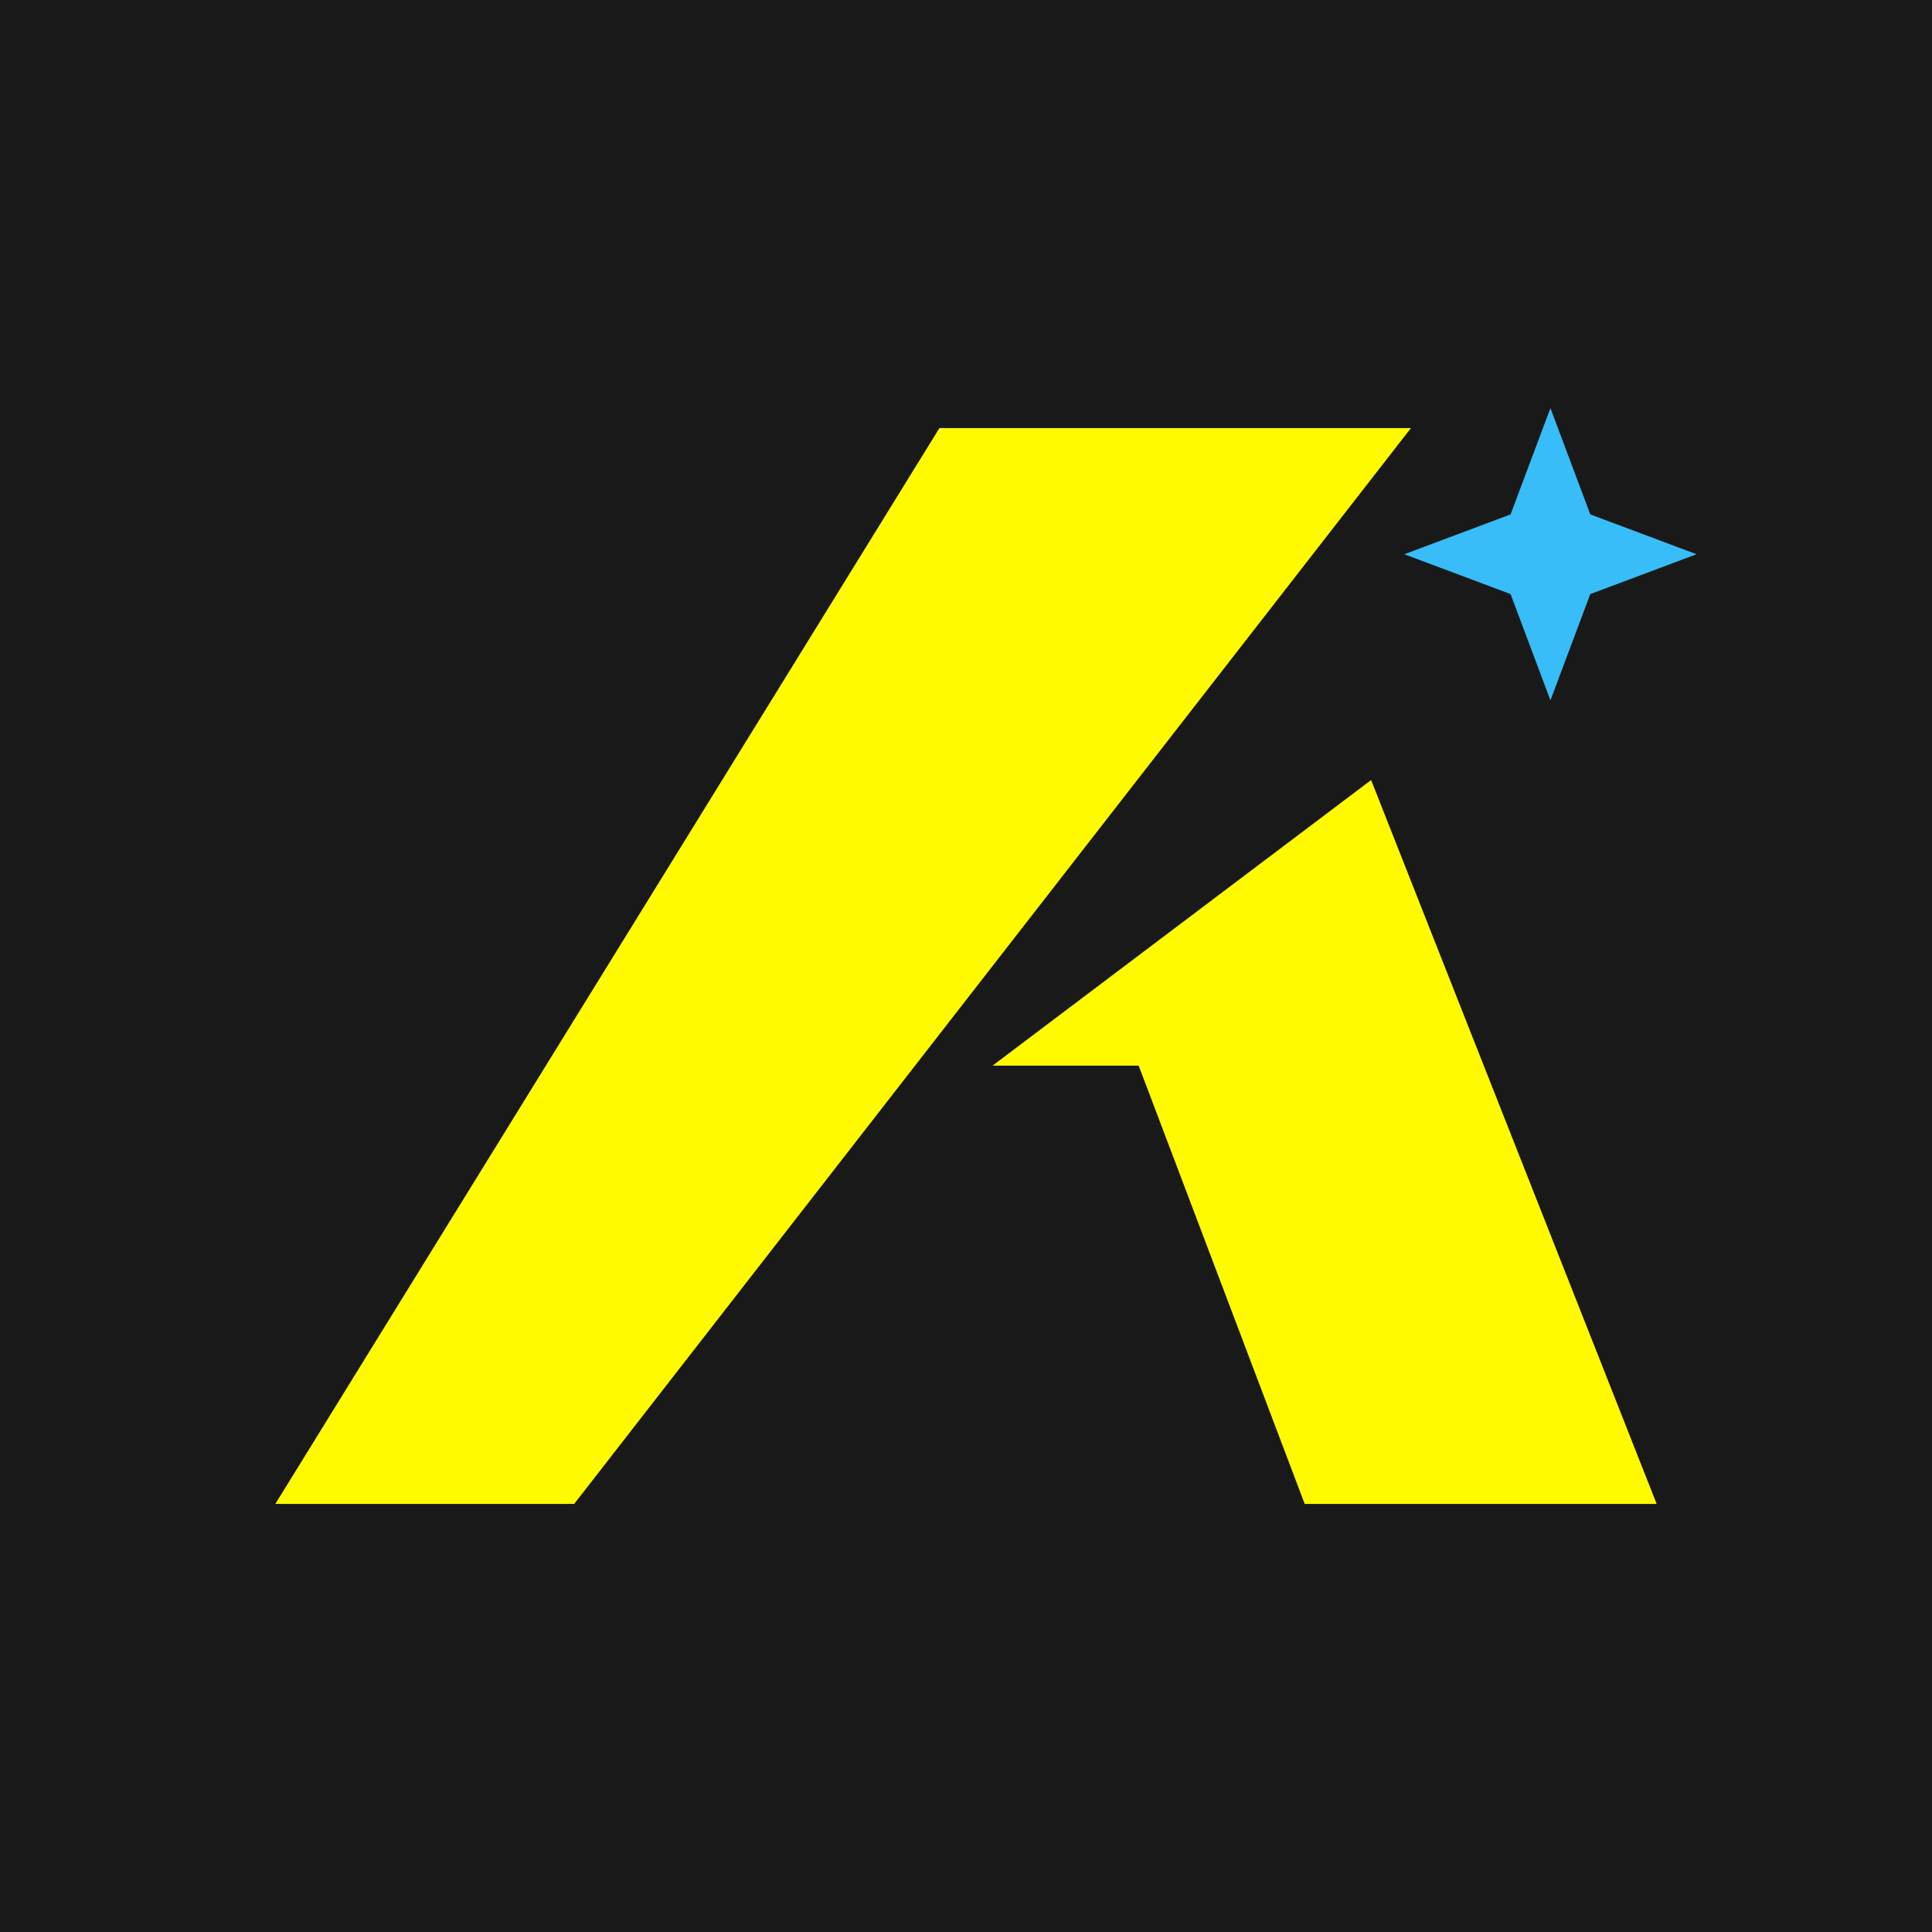
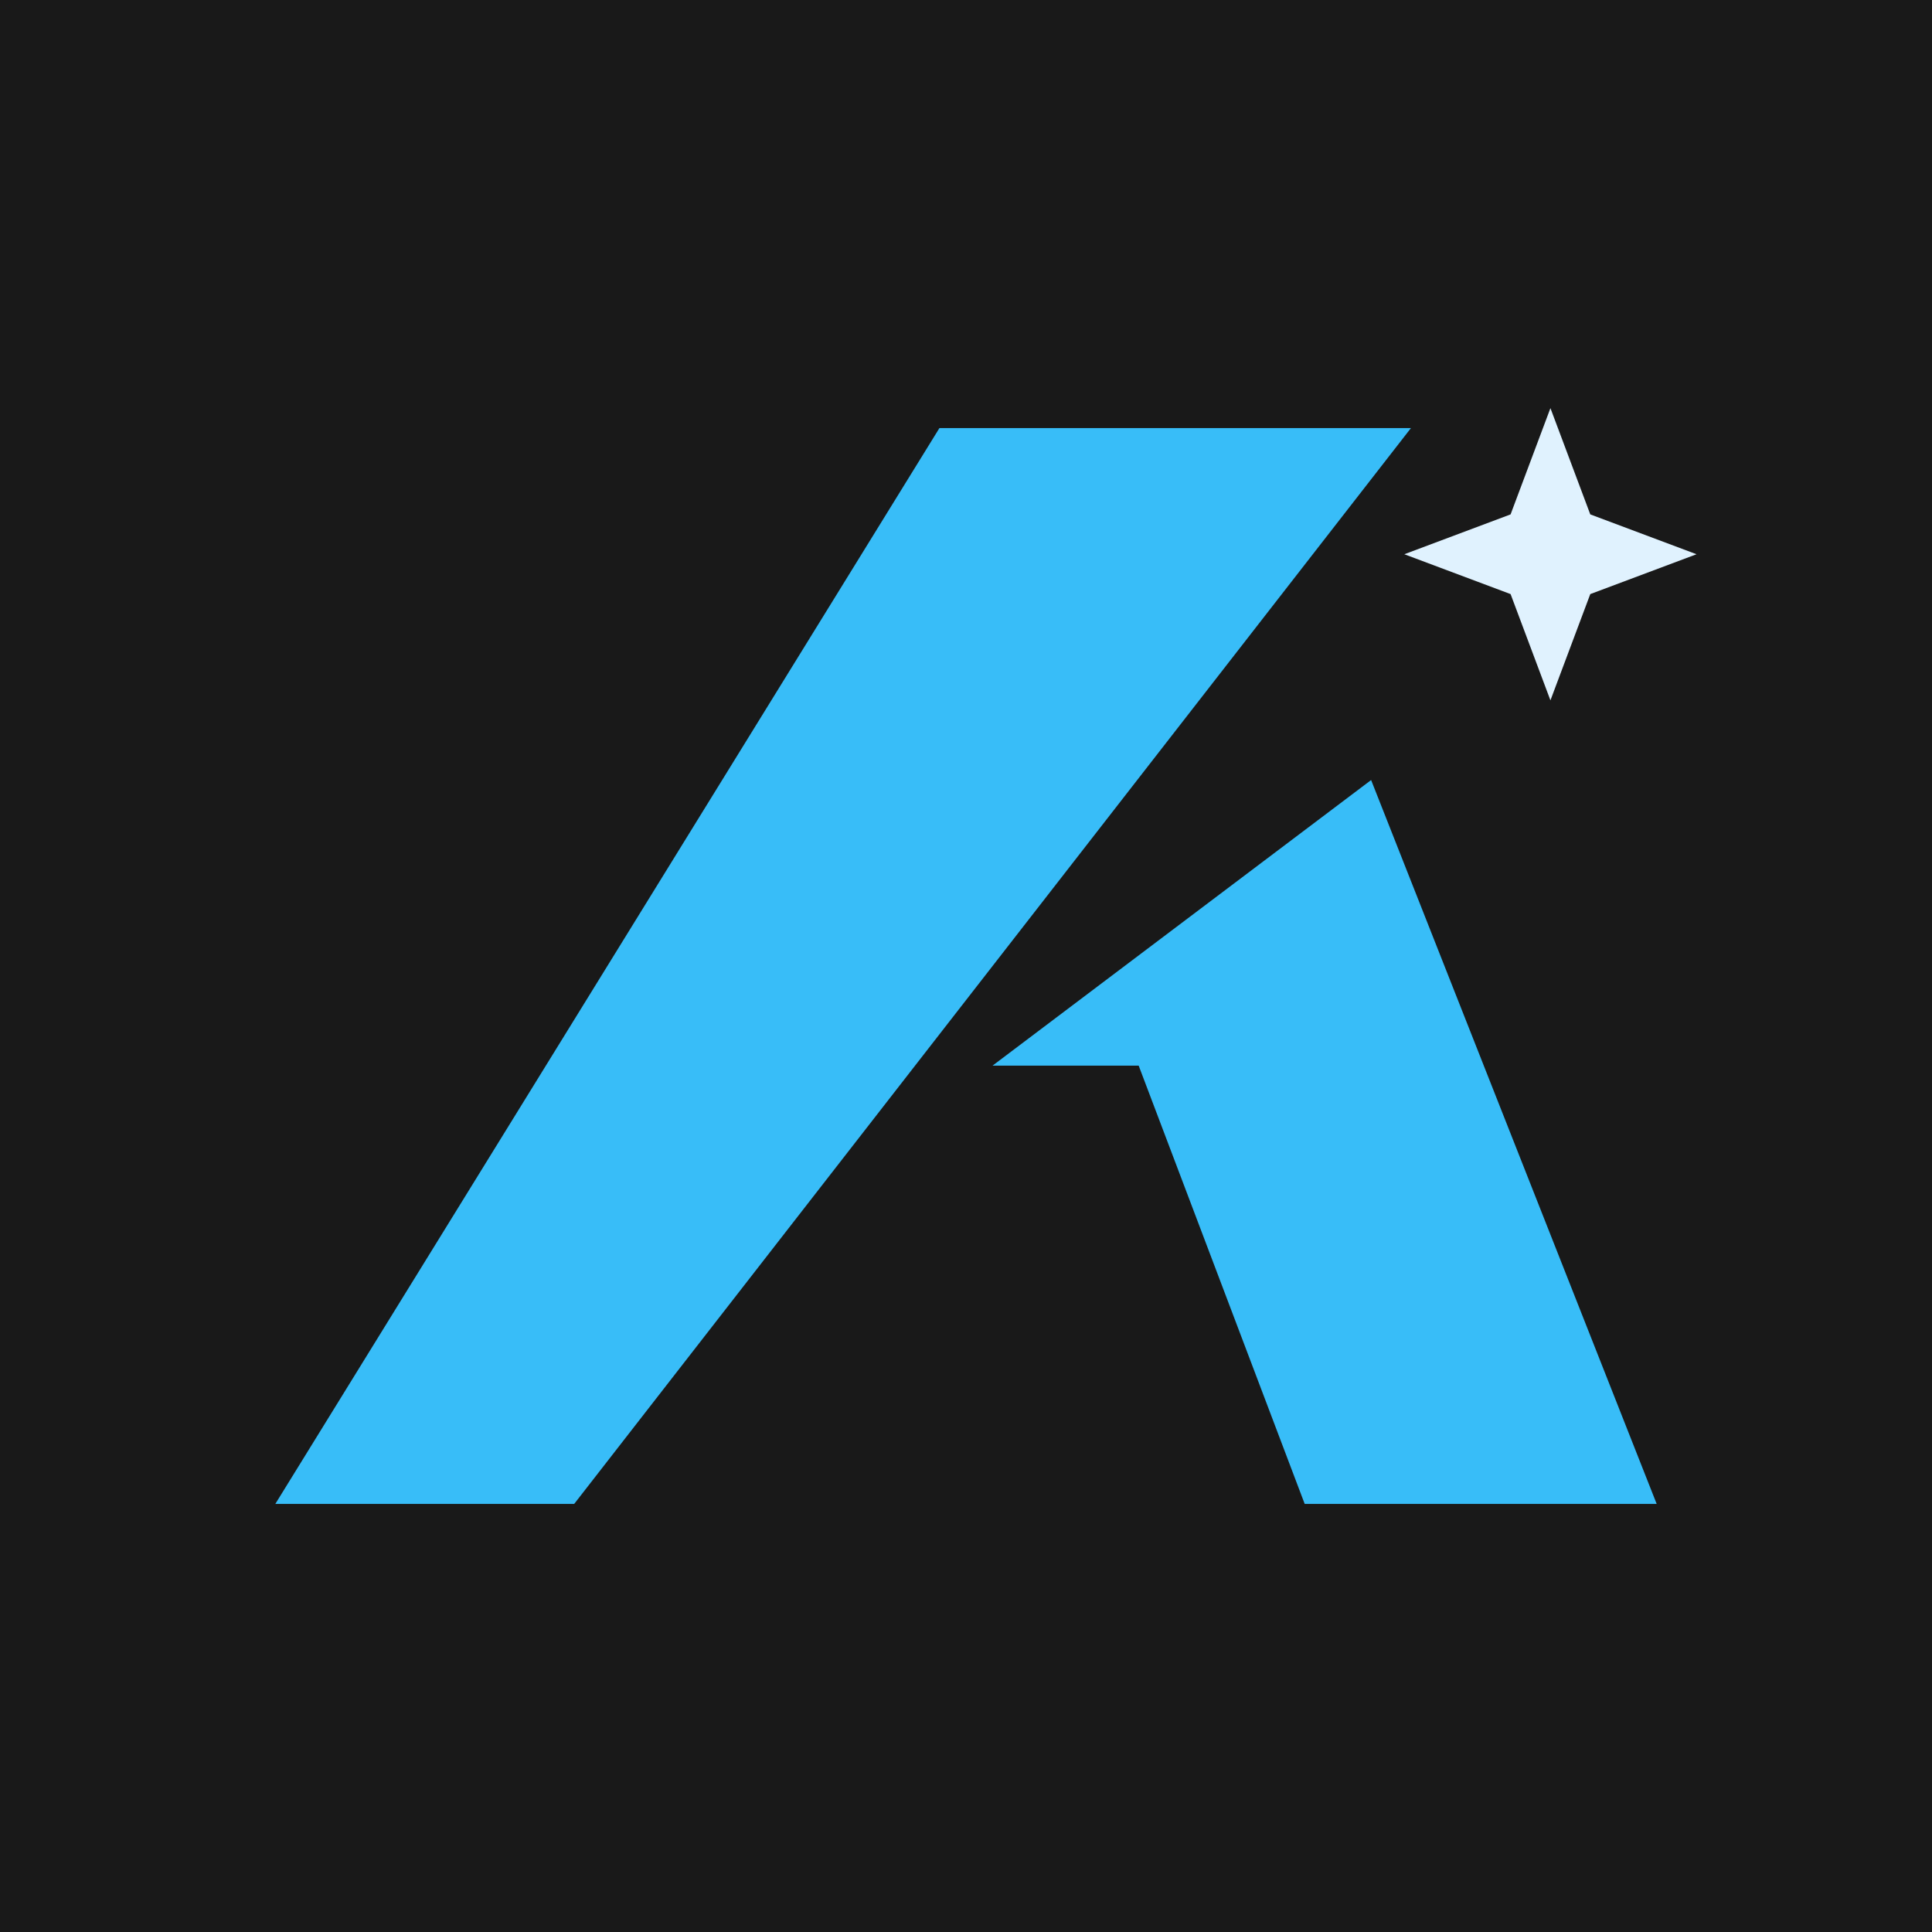
<svg xmlns="http://www.w3.org/2000/svg" width="1254" height="1254" viewBox="0 0 256 256">
  <rect x="0" y="0" width="256" height="256" fill="#191919" />
-   <g color="#fffa00" transform="translate(15.36 15.36)  scale(.88) translate(0 0)">
+   <g color="#38bdf8" transform="translate(15.36 15.36)  scale(.88) translate(0 0)">
    <path fill="currentColor" d="M24 209 124 47H195L69 209Z" />
    <path fill="currentColor" d="m132 143 57-43 43 109h-53l-25-66Z" />
-     <path fill="#38bdf8" data-brand-accent="starlight" d="M216 44 222 60 238 66 222 72 216 88 210 72 194 66 210 60Z" />
+     <path fill="#e0f2fe" data-brand-accent="starlight" d="M216 44 222 60 238 66 222 72 216 88 210 72 194 66 210 60Z" />
  </g>
</svg>
